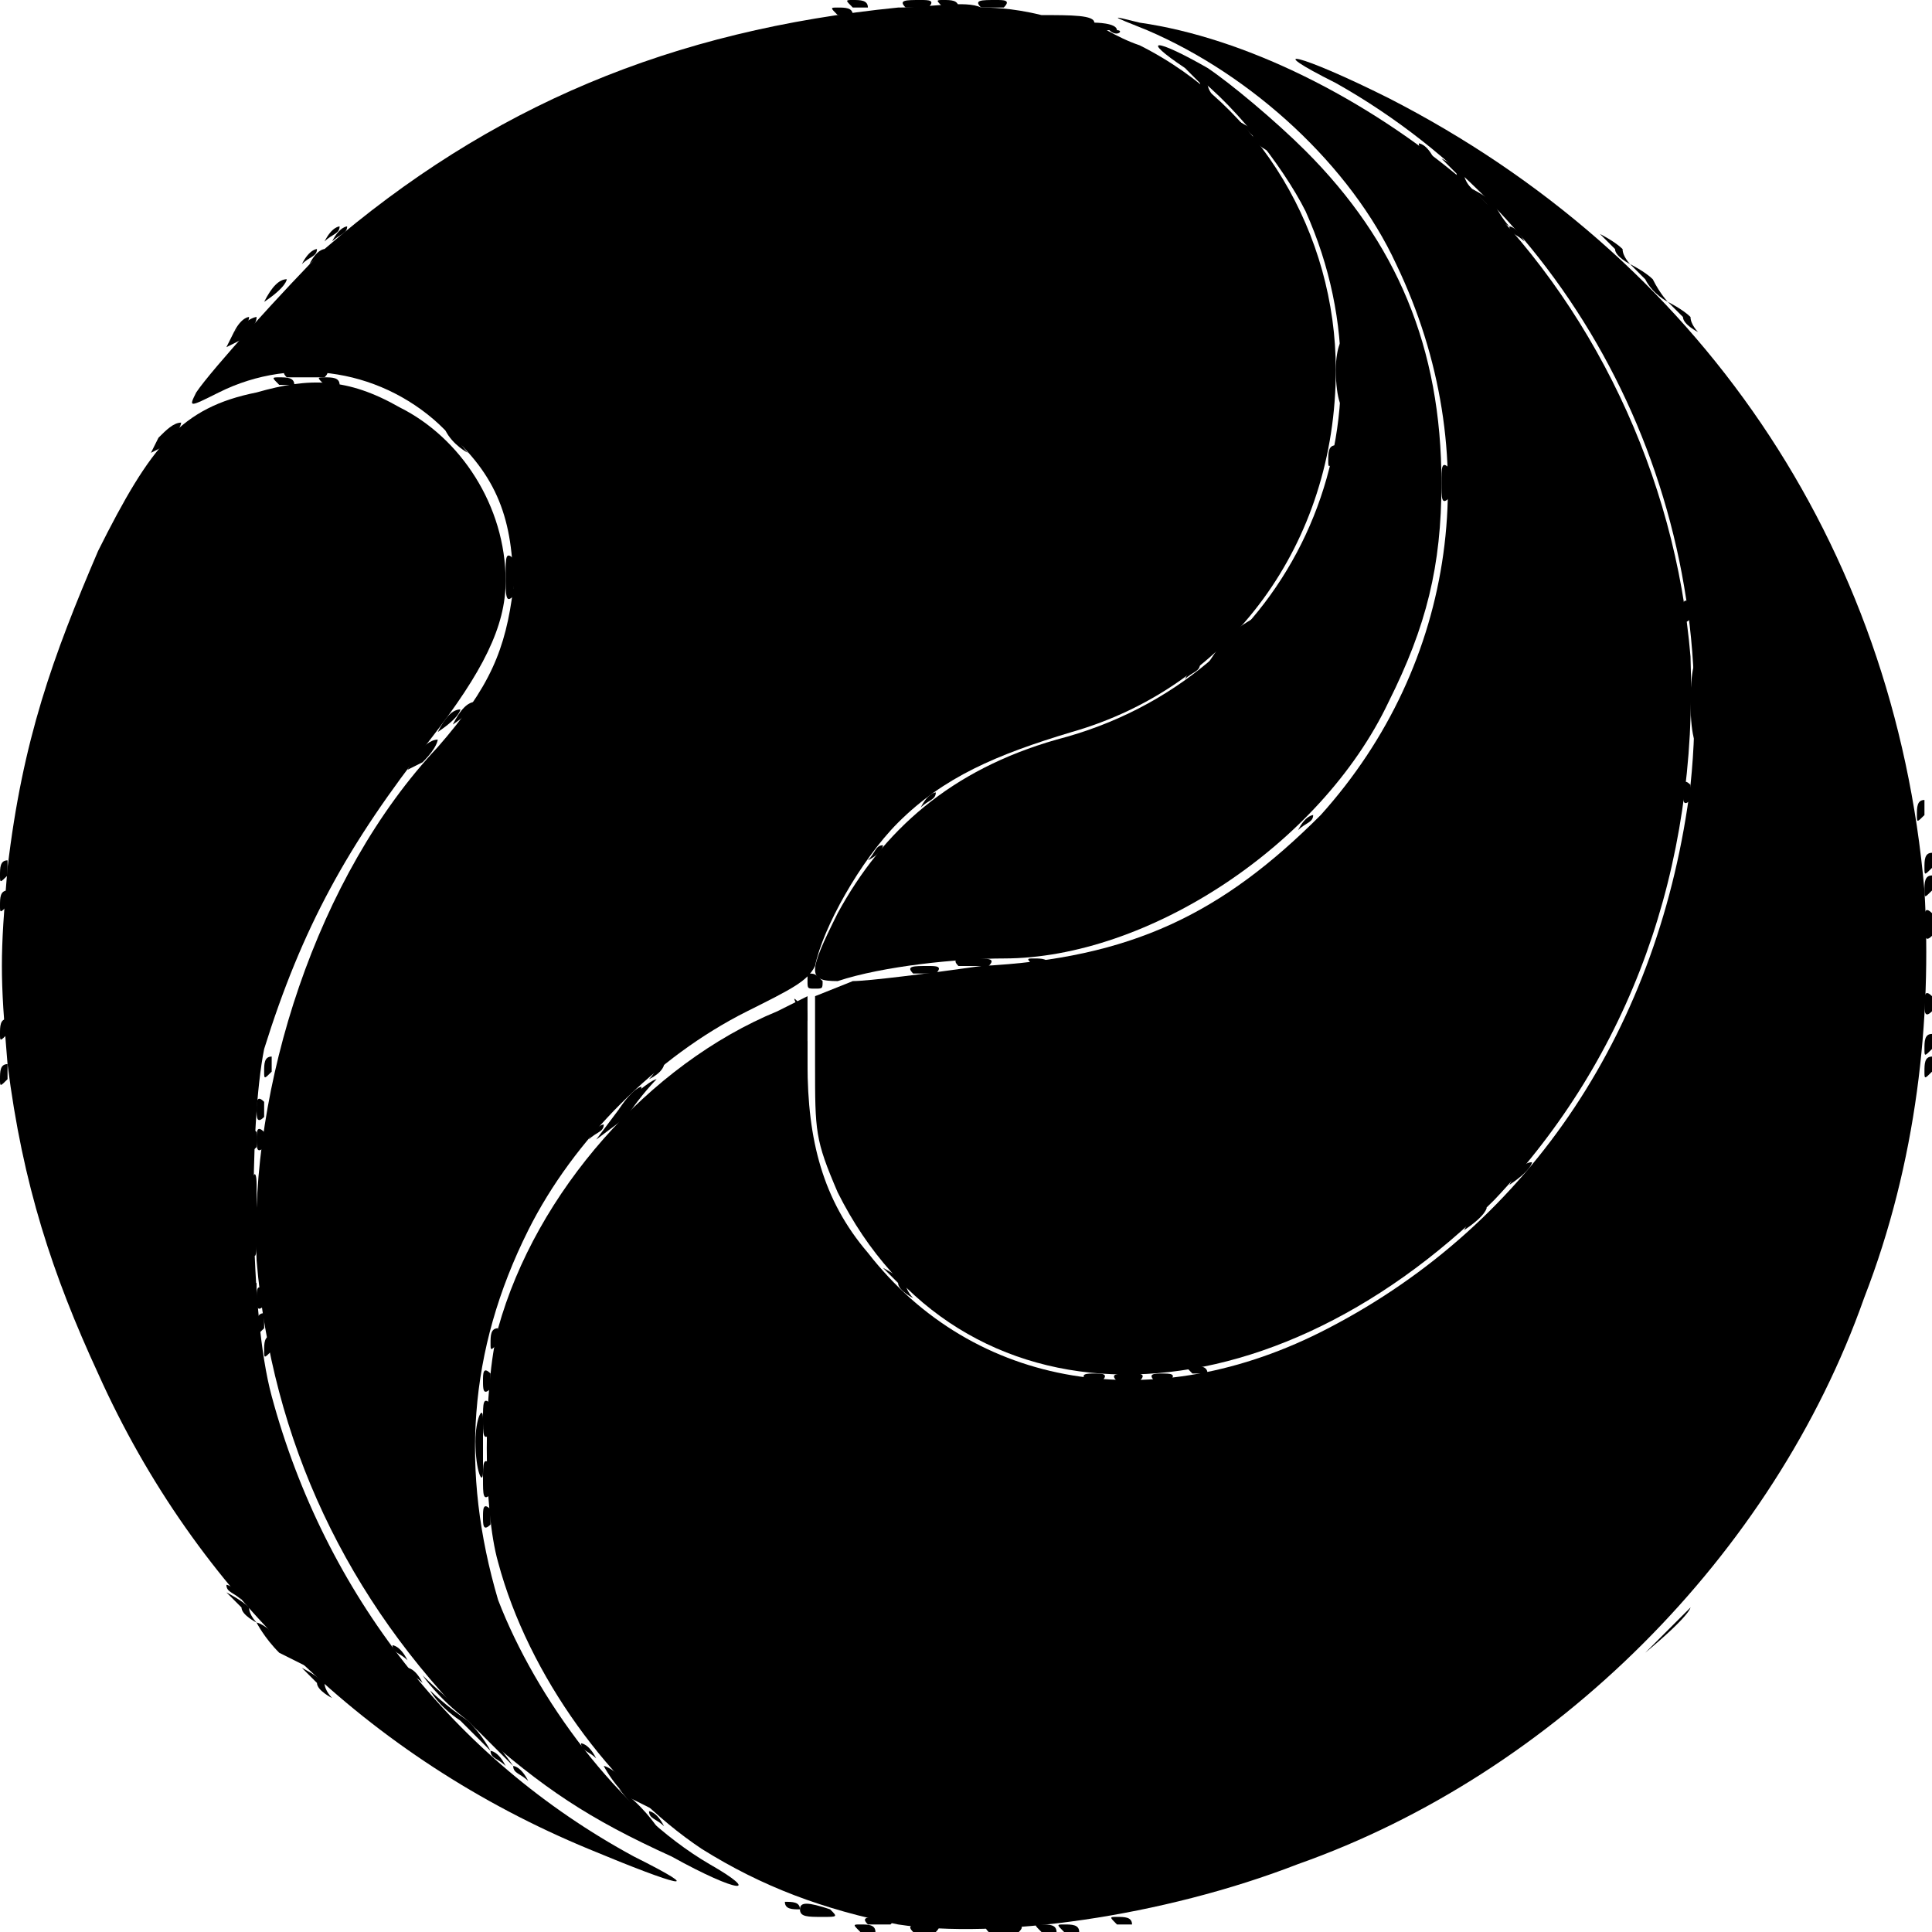
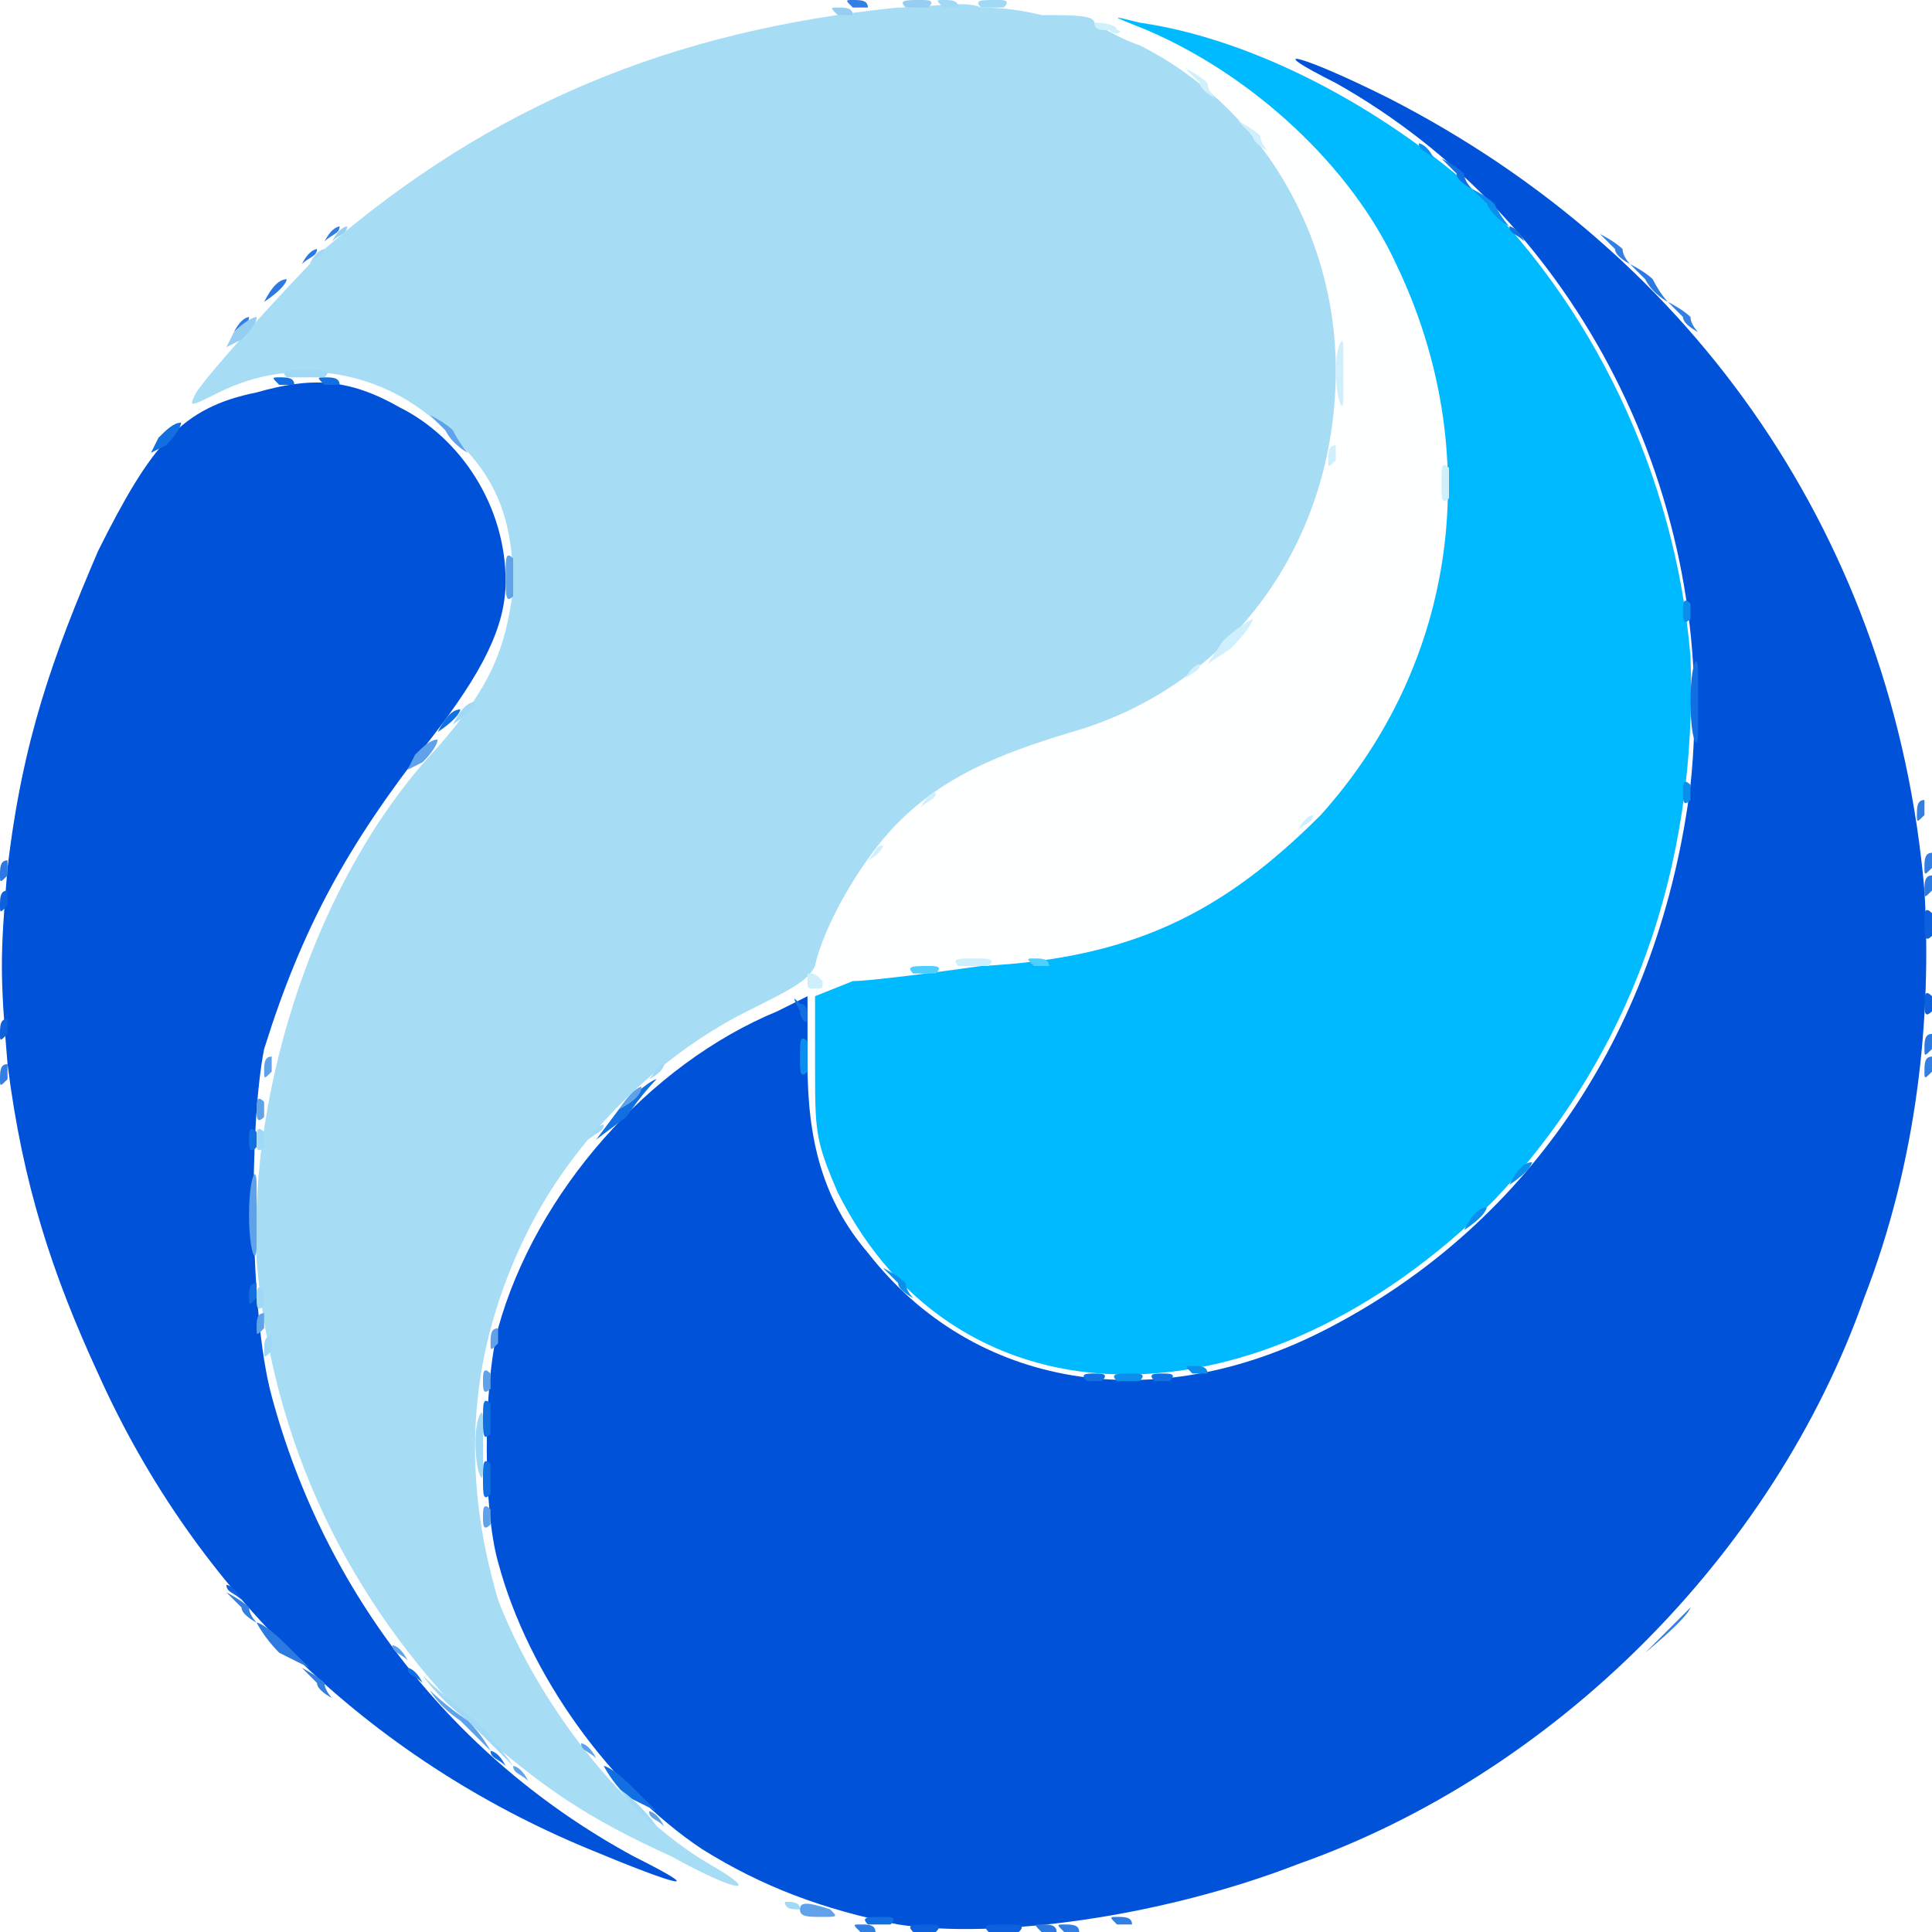
<svg xmlns="http://www.w3.org/2000/svg" width="256" height="256" viewBox="0 0 256 256">
-   <g transform="translate(0,256) scale(1,-1)" fill="currentColor" stroke="none">
+   <g transform="translate(0,256) scale(1,-1)" fill="#0052d9" stroke="none">
    <path d="M177 245 c32 -18 51 -55 47 -93 -4 -32 -21 -58 -48 -72 -23 -12 -47 -8 -61 10 -6 7 -8 15 -8 25 l0 9 -4 -2 c-17 -7 -32 -24 -37 -42 -2 -8 -2 -24 0 -31 4 -15 15 -30 27 -38 8 -5 16 -8 26 -10 13 -2 35 1 53 8 34 12 63 41 75 75 7 18 9 37 8 54 -4 46 -30 84 -71 105 -12 6 -17 7 -7 2z M34 204 c-10 -2 -14 -7 -21 -21 -6 -14 -10 -25 -12 -42 -1 -12 -1 -14 0 -26 2 -16 6 -28 12 -41 13 -29 36 -51 65 -63 12 -5 16 -6 6 -1 -24 13 -41 35 -48 61 -3 11 -3 36 -1 46 5 16 11 27 22 41 7 9 10 15 10 21 0 10 -6 19 -14 23 -7 4 -12 4 -19 2z" />
  </g>
-   <g transform="translate(0,256) scale(1,-1)" fill="currentColor" stroke="none">
+   <g transform="translate(0,256) scale(1,-1)" fill="#a7ddf4" stroke="none">
    <path d="M119 255 c-30 -3 -54 -13 -76 -32 -5 -5 -15 -16 -17 -19 -1 -2 -1 -2 3 0 10 5 22 3 30 -5 7 -6 9 -12 9 -21 -1 -8 -3 -13 -10 -21 -16 -17 -25 -45 -24 -68 2 -24 12 -45 29 -62 9 -8 15 -12 26 -17 9 -5 12 -5 5 -1 -12 7 -23 22 -28 35 -5 17 -4 33 4 49 6 12 17 23 29 29 6 3 8 4 9 6 1 5 6 14 11 19 6 6 13 9 23 12 21 6 35 25 35 48 0 18 -10 35 -26 43 -3 1 -6 3 -6 3 0 1 -3 1 -7 1 -4 1 -7 1 -8 1 -2 1 -7 0 -11 0z" />
  </g>
-   <g transform="translate(0,256) scale(1,-1)" fill="currentColor" stroke="none">
+   <g transform="translate(0,256) scale(1,-1)" fill="#00baff" stroke="none">
    <path d="M152 252 c14 -6 27 -18 33 -31 12 -25 8 -53 -10 -73 -13 -13 -25 -19 -45 -20 -7 -1 -15 -2 -17 -2 l-5 -2 0 -9 c0 -9 0 -10 3 -17 16 -32 56 -32 87 -1 18 19 27 44 26 72 -2 24 -13 47 -30 63 -13 11 -29 19 -43 21 -4 1 -4 1 1 -1z" />
  </g>
-   <g transform="translate(0,256) scale(1,-1)" fill="currentColor" stroke="none">
+   <g transform="translate(0,256) scale(1,-1)" fill="#feffff" stroke="none">
    <path d="M157 247 c6 -4 13 -13 16 -19 13 -29 -2 -62 -33 -70 -14 -4 -23 -12 -29 -23 -4 -8 -4 -9 0 -9 6 2 16 3 22 3 19 0 42 15 51 34 5 10 7 18 7 29 0 18 -6 32 -18 44 -4 4 -10 9 -13 11 -7 4 -9 4 -3 0z" />
  </g>
-   <g transform="translate(0,256) scale(1,-1)" fill="currentColor" stroke="none">
+   <g transform="translate(0,256) scale(1,-1)" fill="#126fe1" stroke="none">
    <path d="M193 233 c0 -1 2 -2 2 -2 0 0 -1 1 -1 2 -1 1 -3 2 -3 2 0 0 1 -1 2 -2z M200 226 c0 -1 1 -1 2 -2 1 -1 1 -1 0 0 -1 2 -2 2 -2 2z M37 205 c1 0 1 0 2 0 0 1 -1 1 -2 1 -1 0 -1 0 0 -1z M43 205 c1 0 1 0 2 0 0 1 -1 1 -2 1 -1 0 -1 0 0 -1z M21 198 l-1 -2 2 1 c2 2 2 3 2 3 -1 0 -2 -1 -3 -2z M224 163 c0 -5 1 -7 1 -4 0 2 0 6 0 8 0 3 -1 1 -1 -4z M58 159 l-2 -2 2 2 c3 2 3 3 3 3 -1 0 -2 -1 -3 -3z M106 122 c0 -1 1 -2 1 -1 0 1 0 2 -1 2 -1 1 -1 1 0 -1z M82 109 l-3 -4 4 3 c2 3 4 5 4 5 0 0 -1 0 -5 -4z M33 105 c0 -1 0 -2 1 -1 0 0 0 2 0 2 -1 1 -1 0 -1 -1z M33 84 c0 -1 0 -1 1 0 0 1 0 1 0 2 -1 0 -1 -1 -1 -2z M144 73 c0 0 2 0 2 0 1 1 0 1 -1 1 -1 0 -2 0 -1 -1z M153 73 c0 0 2 0 2 0 1 1 0 1 -1 1 -1 0 -2 0 -1 -1z M64 68 c0 -2 0 -3 1 -2 0 1 0 3 0 4 -1 1 -1 0 -1 -2z M64 60 c0 -2 0 -3 1 -2 0 1 0 3 0 4 -1 1 -1 0 -1 -2z M54 35 c0 -1 1 -1 2 -2 1 -1 1 -1 0 0 -1 2 -2 2 -2 2z M65 24 c0 -1 1 -1 2 -2 1 -1 1 -1 0 0 -1 2 -2 2 -2 2z M80 22 c0 0 1 -2 3 -4 l4 -2 -3 3 c-3 3 -4 3 -4 3z M115 1 c1 0 3 0 3 0 1 1 0 1 -1 1 -2 0 -3 0 -2 -1z" />
  </g>
-   <g transform="translate(0,256) scale(1,-1)" fill="currentColor" stroke="none">
+   <g transform="translate(0,256) scale(1,-1)" fill="#a0d9f6" stroke="none">
    <path d="M125 255 c1 0 1 0 2 0 0 1 -1 1 -2 1 -1 0 -1 0 0 -1z M130 255 c1 0 3 0 3 0 1 1 0 1 -1 1 -2 0 -3 0 -2 -1z M41 221 c-1 -1 -1 -1 0 0 1 1 2 1 2 2 0 0 -1 0 -2 -2z M38 206 c2 0 4 0 5 0 1 1 0 1 -2 1 -3 0 -4 0 -3 -1z M60 160 l-2 -2 2 2 c3 2 3 3 3 3 -1 0 -2 -1 -3 -3z M86 113 c-1 -1 -1 -1 0 0 2 1 2 2 2 2 -1 0 -1 -1 -2 -2z M34 105 c0 -1 0 -2 1 -1 0 0 0 2 0 2 -1 1 -1 0 -1 -1z M78 105 c-1 -1 -1 -1 0 0 1 1 2 1 2 2 0 0 -1 0 -2 -2z M34 84 c0 -1 0 -2 1 -1 0 0 0 2 0 2 -1 1 -1 0 -1 -1z M35 77 c0 -1 0 -1 1 0 0 1 0 1 0 2 -1 0 -1 -1 -1 -2z M63 65 c0 -4 1 -6 1 -4 0 2 0 5 0 7 0 2 -1 0 -1 -3z M62 28 c3 -3 6 -6 6 -6 0 0 -2 3 -5 6 -4 3 -7 6 -7 6 0 0 2 -3 6 -6z M82 19 c4 -5 5 -5 5 -5 0 0 -2 3 -5 5 l-4 5 4 -5z M104 4 c0 -1 1 -1 2 -1 0 1 -1 1 -2 1 -1 1 -1 1 0 0z" />
  </g>
-   <g transform="translate(0,256) scale(1,-1)" fill="currentColor" stroke="none">
+   <g transform="translate(0,256) scale(1,-1)" fill="#337ee2" stroke="none">
    <path d="M113 255 c1 0 1 0 2 0 0 1 -1 1 -2 1 -1 0 -1 0 0 -1z M43 224 c-1 -1 -1 -1 0 0 1 1 2 1 2 2 0 0 -1 0 -2 -2z M214 223 c0 -1 2 -2 2 -2 0 0 -1 1 -1 2 -1 1 -3 2 -3 2 0 0 1 -1 2 -2z M223 214 c0 -1 2 -2 2 -2 0 0 -1 1 -1 2 -1 1 -3 2 -3 2 0 0 1 -1 2 -2z M31 212 c-1 -1 -1 -1 0 0 1 1 2 1 2 2 0 0 -1 0 -2 -2z M254 148 c0 -1 0 -1 1 0 0 1 0 1 0 2 -1 0 -1 -1 -1 -2z M255 141 c0 -1 0 -1 1 0 0 1 0 1 0 2 -1 0 -1 -1 -1 -2z M255 114 c0 -1 0 -1 1 0 0 1 0 1 0 2 -1 0 -1 -1 -1 -2z M0 113 c0 -1 0 -1 1 0 0 1 0 1 0 2 -1 0 -1 -1 -1 -2z M32 43 c0 -1 2 -2 2 -2 0 0 -1 1 -1 2 -1 1 -3 2 -3 2 0 0 1 -1 2 -2z M218 37 l-5 -5 5 5 c6 5 6 6 6 6 0 0 -3 -3 -6 -6z M42 33 c0 -1 2 -2 2 -2 0 0 -1 1 -1 2 -1 1 -3 2 -3 2 0 0 1 -1 2 -2z M148 1 c1 0 1 0 2 0 0 1 -1 1 -2 1 -1 0 -1 0 0 -1z M114 0 c1 0 1 0 2 0 0 1 -1 1 -2 1 -1 0 -1 0 0 -1z M141 0 c1 0 1 0 2 0 0 1 -1 1 -2 1 -1 0 -1 0 0 -1z" />
  </g>
-   <g transform="translate(0,256) scale(1,-1)" fill="currentColor" stroke="none">
+   <g transform="translate(0,256) scale(1,-1)" fill="#5fa2e9" stroke="none">
    <path d="M59 199 c1 -2 3 -3 3 -3 0 0 -1 1 -2 3 -1 1 -3 2 -3 2 0 0 1 -1 2 -2z M67 180 c0 -3 0 -4 1 -3 0 2 0 4 0 5 -1 1 -1 0 -1 -2z M55 156 l-1 -2 2 1 c2 2 2 3 2 3 -1 0 -2 -1 -3 -2z M35 114 c0 -1 0 -1 1 0 0 1 0 1 0 2 -1 0 -1 -1 -1 -2z M82 109 l-2 -2 2 2 c2 1 3 2 3 3 0 0 -1 0 -3 -3z M34 109 c0 -1 0 -2 1 -1 0 0 0 2 0 2 -1 1 -1 0 -1 -1z M33 95 c0 -5 1 -7 1 -4 0 2 0 6 0 8 0 3 -1 1 -1 -4z M34 80 c0 -1 0 -1 1 0 0 1 0 1 0 2 -1 0 -1 -1 -1 -2z M65 78 c0 -1 0 -1 1 0 0 1 0 1 0 2 -1 0 -1 -1 -1 -2z M64 73 c0 -1 0 -2 1 -1 0 0 0 2 0 2 -1 1 -1 0 -1 -1z M64 55 c0 -1 0 -2 1 -1 0 0 0 2 0 2 -1 1 -1 0 -1 -1z M52 38 c0 -1 1 -1 2 -2 1 -1 1 -1 0 0 -1 2 -2 2 -2 2z M61 28 c2 -2 4 -4 4 -4 0 0 -1 2 -3 4 -3 2 -5 4 -5 4 0 0 1 -2 4 -4z M77 25 c0 -1 1 -1 2 -2 1 -1 1 -1 0 0 -1 2 -2 2 -2 2z M68 22 c0 -1 1 -1 2 -2 1 -1 1 -1 0 0 -1 2 -2 2 -2 2z M86 16 c0 -1 1 -1 2 -2 1 -1 1 -1 0 0 -1 2 -2 2 -2 2z M106 3 c0 -1 1 -1 3 -1 2 0 2 0 1 1 -3 1 -4 1 -4 0z" />
  </g>
-   <g transform="translate(0,256) scale(1,-1)" fill="currentColor" stroke="none">
+   <g transform="translate(0,256) scale(1,-1)" fill="#0f60dc" stroke="none">
    <path d="M0 136 c0 -1 0 -1 1 0 0 1 0 1 0 2 -1 0 -1 -1 -1 -2z M255 134 c0 -2 0 -3 1 -2 0 1 0 3 0 3 -1 1 -1 0 -1 -1z M255 123 c0 -1 0 -2 1 -1 0 0 0 2 0 2 -1 1 -1 0 -1 -1z M0 119 c0 -1 0 -1 1 0 0 1 0 1 0 2 -1 0 -1 -1 -1 -2z M30 46 c0 -1 1 -1 2 -2 1 -1 1 -1 0 0 -1 2 -2 2 -2 2z M121 0 c1 0 3 0 3 0 1 1 0 1 -1 1 -2 0 -3 0 -2 -1z M131 0 c1 0 3 0 4 0 1 1 0 1 -2 1 -2 0 -3 0 -2 -1z" />
  </g>
-   <g transform="translate(0,256) scale(1,-1)" fill="currentColor" stroke="none">
+   <g transform="translate(0,256) scale(1,-1)" fill="#0c8eed" stroke="none">
    <path d="M188 237 c0 -1 1 -1 2 -2 1 -1 1 -1 0 0 -1 2 -2 2 -2 2z M197 229 c1 -2 3 -3 3 -3 0 0 -1 1 -2 3 -1 1 -3 2 -3 2 0 0 1 -1 2 -2z M223 175 c0 -1 0 -2 1 -1 0 0 0 2 0 2 -1 1 -1 0 -1 -1z M223 151 c0 -1 0 -2 1 -1 0 0 0 2 0 2 -1 1 -1 0 -1 -1z M106 116 c0 -2 0 -3 1 -2 0 1 0 3 0 4 -1 1 -1 0 -1 -2z M200 99 l-2 -2 2 2 c3 2 3 3 3 3 -1 0 -2 -1 -3 -3z M194 93 l-2 -2 2 2 c3 2 3 3 3 3 -1 0 -2 -1 -3 -3z M119 86 c0 -1 2 -2 2 -2 0 0 -1 1 -1 2 -1 1 -3 2 -3 2 0 0 1 -1 2 -2z M158 74 c1 0 1 0 2 0 0 1 -1 1 -2 1 -1 0 -1 0 0 -1z M148 73 c1 0 3 0 3 0 1 1 0 1 -1 1 -2 0 -3 0 -2 -1z" />
  </g>
-   <g transform="translate(0,256) scale(1,-1)" fill="currentColor" stroke="none">
+   <g transform="translate(0,256) scale(1,-1)" fill="#d0effc" stroke="none">
    <path d="M145 253 c0 -1 1 -1 2 -1 1 -1 2 0 1 0 0 1 -3 1 -3 1z M159 245 c0 -1 2 -2 2 -2 0 0 -1 1 -1 2 -1 1 -3 2 -3 2 0 0 1 -1 2 -2z M166 238 c0 -1 2 -2 2 -2 0 0 -1 1 -1 2 -1 1 -3 2 -3 2 0 0 1 -1 2 -2z M177 207 c0 -4 1 -6 1 -4 0 2 0 5 0 7 0 2 -1 0 -1 -3z M176 195 c0 -1 0 -1 1 0 0 1 0 1 0 2 -1 0 -1 -1 -1 -2z M191 192 c0 -2 0 -3 1 -2 0 1 0 3 0 4 -1 1 -1 0 -1 -2z M162 171 l-2 -3 3 2 c3 3 3 4 3 4 0 0 -2 -1 -4 -3z M157 166 c-1 -1 -1 -1 0 0 1 1 2 1 2 2 0 0 -1 0 -2 -2z M122 149 c-1 -1 -1 -1 0 0 1 1 2 1 2 2 0 0 -1 0 -2 -2z M172 146 c-1 -1 -1 -1 0 0 1 1 2 1 2 2 0 0 -1 0 -2 -2z M115 142 c-1 -1 -1 -1 0 0 2 1 2 2 2 2 -1 0 -1 -1 -2 -2z M127 128 c1 0 3 0 4 0 1 1 0 1 -2 1 -2 0 -3 0 -2 -1z M107 126 c0 -1 0 -1 1 -1 1 0 1 0 1 1 -1 1 -1 1 -2 1 0 0 0 0 0 -1z" />
  </g>
-   <g transform="translate(0,256) scale(1,-1)" fill="currentColor" stroke="none">
+   <g transform="translate(0,256) scale(1,-1)" fill="#2c79e1" stroke="none">
    <path d="M40 221 c-1 -1 -1 -1 0 0 1 1 2 1 2 2 0 0 -1 0 -2 -2z M218 219 c1 -2 3 -3 3 -3 0 0 -1 1 -2 3 -1 1 -3 2 -3 2 0 0 1 -1 2 -2z M35 216 l-2 -2 2 2 c3 2 3 3 3 3 -1 0 -2 -1 -3 -3z M0 140 c0 -1 0 -1 1 0 0 1 0 1 0 2 -1 0 -1 -1 -1 -2z M255 138 c0 -1 0 -1 1 0 0 1 0 1 0 2 -1 0 -1 -1 -1 -2z M255 117 c0 -1 0 -1 1 0 0 1 0 1 0 2 -1 0 -1 -1 -1 -2z M34 41 c0 0 1 -2 3 -4 l4 -2 -3 3 c-3 3 -4 3 -4 3z M138 0 c1 0 1 0 2 0 0 1 -1 1 -2 1 -1 0 -1 0 0 -1z" />
  </g>
-   <g transform="translate(0,256) scale(1,-1)" fill="currentColor" stroke="none">
+   <g transform="translate(0,256) scale(1,-1)" fill="#206dde" stroke="none">
    <path d="" />
  </g>
-   <g transform="translate(0,256) scale(1,-1)" fill="currentColor" stroke="none">
+   <g transform="translate(0,256) scale(1,-1)" fill="#50cefd" stroke="none">
    <path d="M137 128 c1 0 1 0 2 0 0 1 -1 1 -2 1 -1 0 -1 0 0 -1z M121 127 c1 0 3 0 3 0 1 1 0 1 -1 1 -2 0 -3 0 -2 -1z" />
  </g>
-   <g transform="translate(0,256) scale(1,-1)" fill="currentColor" stroke="none">
+   <g transform="translate(0,256) scale(1,-1)" fill="#95cef1" stroke="none">
    <path d="M120 255 c1 0 3 0 3 0 1 1 0 1 -1 1 -2 0 -3 0 -2 -1z M111 254 c1 0 1 0 2 0 0 1 -1 1 -2 1 -1 0 -1 0 0 -1z M44 224 c-1 -1 -1 -1 0 0 1 1 2 1 2 2 0 0 -1 0 -2 -2z M31 212 l-1 -2 2 1 c1 1 2 2 2 3 0 0 -1 0 -3 -2z" />
  </g>
</svg>
